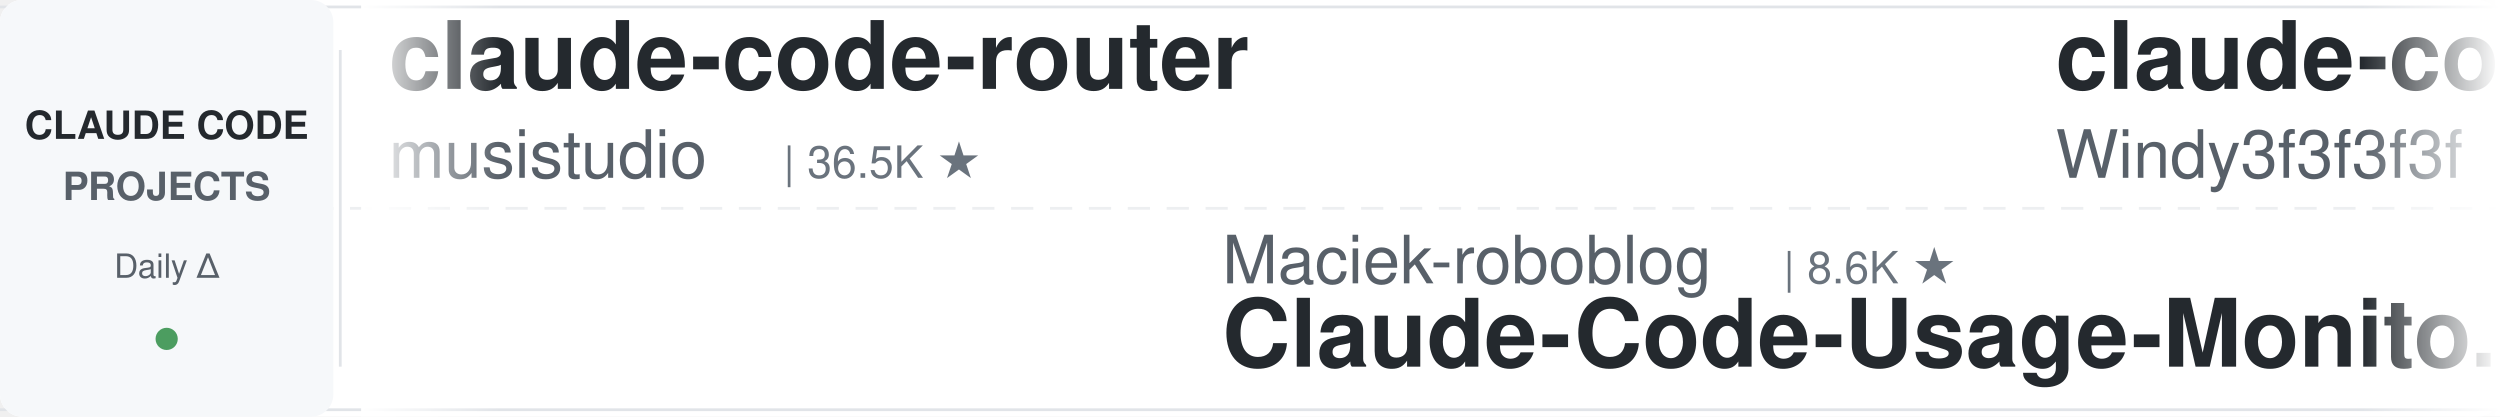
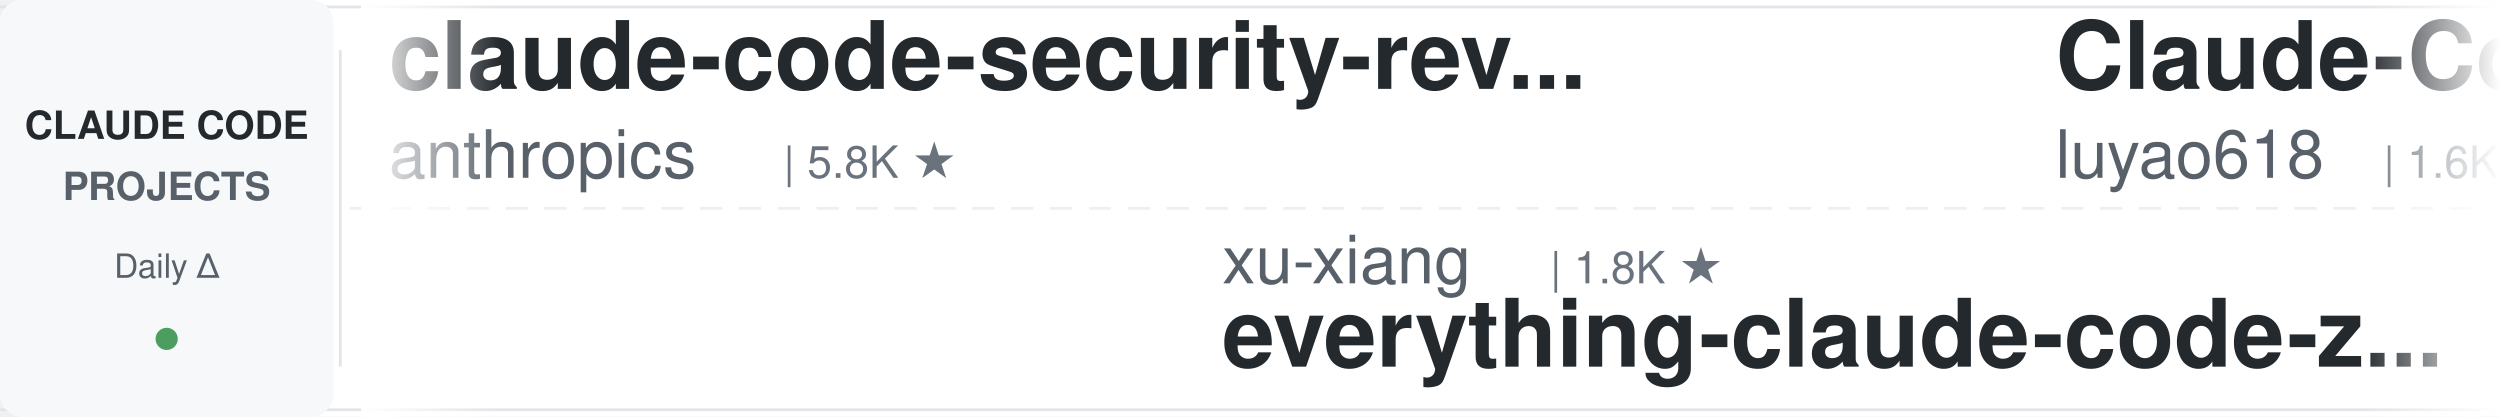
<svg xmlns="http://www.w3.org/2000/svg" width="900" height="150">
  <defs>
    <linearGradient id="leftFade" x1="0%" y1="0%" x2="100%" y2="0%">
      <stop offset="0%" style="stop-color:#ffffff;stop-opacity:1" />
      <stop offset="100%" style="stop-color:#ffffff;stop-opacity:0" />
    </linearGradient>
    <linearGradient id="rightFade" x1="0%" y1="0%" x2="100%" y2="0%">
      <stop offset="0%" style="stop-color:#ffffff;stop-opacity:0" />
      <stop offset="100%" style="stop-color:#ffffff;stop-opacity:1" />
    </linearGradient>
  </defs>
  <rect width="900" height="150" fill="#ffffff" rx="8" />
  <rect x="0" y="2" width="900" height="1" fill="#e1e4e8" />
  <rect x="0" y="147" width="900" height="1" fill="#e1e4e8" />
  <line x1="0" y1="75" x2="900" y2="75" stroke="#e1e4e8" stroke-width="1" stroke-dasharray="8 6" opacity="0.6" />
  <rect x="0" y="0" width="120" height="150" fill="#f6f8fa" rx="8" />
  <text x="60" y="50" font-family="-apple-system, BlinkMacSystemFont, 'Segoe UI', Helvetica, Arial, sans-serif" font-size="14" font-weight="600" fill="#24292e" text-anchor="middle">CLAUDE CODE</text>
  <text x="60" y="72" font-family="-apple-system, BlinkMacSystemFont, 'Segoe UI', Helvetica, Arial, sans-serif" font-size="14" font-weight="600" fill="#586069" text-anchor="middle">PROJECTS</text>
  <text x="60" y="100" font-family="-apple-system, BlinkMacSystemFont, 'Segoe UI', Helvetica, Arial, sans-serif" font-size="12" font-weight="500" fill="#586069" text-anchor="middle">Daily Δ</text>
  <circle cx="60" cy="122" r="4" fill="#22863a" opacity="0.8" />
  <rect x="122" y="18" width="1" height="114" fill="#e1e4e8" />
  <clipPath id="tickerClip">
    <rect x="130" y="0" width="770" height="150" />
  </clipPath>
  <g clip-path="url(#tickerClip)">
    <g id="tickerItems">
      <animateTransform attributeName="transform" attributeType="XML" type="translate" from="0 0" to="-3000 0" dur="54s" repeatCount="indefinite" />
      <g transform="translate(0, 0)">
-         <text x="140" y="32" font-family="-apple-system, BlinkMacSystemFont, 'Segoe UI', Helvetica, Arial, sans-serif" font-size="34" font-weight="600" fill="#24292e">claude-code-router</text>
-         <text x="140" y="64" font-family="-apple-system, BlinkMacSystemFont, 'Segoe UI', Helvetica, Arial, sans-serif" font-size="24" font-weight="400" fill="#586069">musistudio</text>
-         <text x="282" y="64" font-family="-apple-system, BlinkMacSystemFont, 'Segoe UI', Helvetica, Arial, sans-serif" font-size="16" font-weight="500" fill="#6a737d">| 36.5K ★</text>
+         <text x="140" y="32" font-family="-apple-system, BlinkMacSystemFont, 'Segoe UI', Helvetica, Arial, sans-serif" font-size="34" font-weight="600" fill="#24292e">claude-code-security-rev...</text>
+         <text x="140" y="64" font-family="-apple-system, BlinkMacSystemFont, 'Segoe UI', Helvetica, Arial, sans-serif" font-size="24" font-weight="400" fill="#586069">anthropics</text>
+         <text x="282" y="64" font-family="-apple-system, BlinkMacSystemFont, 'Segoe UI', Helvetica, Arial, sans-serif" font-size="16" font-weight="500" fill="#6a737d">| 5.8K ★</text>
      </g>
      <g transform="translate(300, 0)">
-         <text x="140" y="102" font-family="-apple-system, BlinkMacSystemFont, 'Segoe UI', Helvetica, Arial, sans-serif" font-size="24" font-weight="400" fill="#586069">Maciek-roboblog</text>
-         <text x="342" y="102" font-family="-apple-system, BlinkMacSystemFont, 'Segoe UI', Helvetica, Arial, sans-serif" font-size="16" font-weight="500" fill="#6a737d">| 8.6K ★</text>
-         <text x="140" y="132" font-family="-apple-system, BlinkMacSystemFont, 'Segoe UI', Helvetica, Arial, sans-serif" font-size="34" font-weight="600" fill="#24292e">Claude-Code-Usage-Monito...</text>
+         <text x="140" y="102" font-family="-apple-system, BlinkMacSystemFont, 'Segoe UI', Helvetica, Arial, sans-serif" font-size="24" font-weight="400" fill="#586069">xu-xiang</text>
+         <text x="258" y="102" font-family="-apple-system, BlinkMacSystemFont, 'Segoe UI', Helvetica, Arial, sans-serif" font-size="16" font-weight="500" fill="#6a737d">| 1.8K ★</text>
+         <text x="140" y="132" font-family="-apple-system, BlinkMacSystemFont, 'Segoe UI', Helvetica, Arial, sans-serif" font-size="34" font-weight="600" fill="#24292e">everything-claude-code-z...</text>
      </g>
      <g transform="translate(600, 0)">
-         <text x="140" y="32" font-family="-apple-system, BlinkMacSystemFont, 'Segoe UI', Helvetica, Arial, sans-serif" font-size="34" font-weight="600" fill="#24292e">claude-code-from-scratch</text>
-         <text x="140" y="64" font-family="-apple-system, BlinkMacSystemFont, 'Segoe UI', Helvetica, Arial, sans-serif" font-size="24" font-weight="400" fill="#586069">Windy3f3f3f3f</text>
-         <text x="318" y="64" font-family="-apple-system, BlinkMacSystemFont, 'Segoe UI', Helvetica, Arial, sans-serif" font-size="16" font-weight="500" fill="#6a737d">| 2.5K ★</text>
+         <text x="140" y="32" font-family="-apple-system, BlinkMacSystemFont, 'Segoe UI', Helvetica, Arial, sans-serif" font-size="34" font-weight="600" fill="#24292e">Claude-Code-Source-Study</text>
+         <text x="140" y="64" font-family="-apple-system, BlinkMacSystemFont, 'Segoe UI', Helvetica, Arial, sans-serif" font-size="24" font-weight="400" fill="#586069">luyao618</text>
+         <text x="258" y="64" font-family="-apple-system, BlinkMacSystemFont, 'Segoe UI', Helvetica, Arial, sans-serif" font-size="16" font-weight="500" fill="#6a737d">| 1.6K ★</text>
      </g>
      <g transform="translate(900, 0)">
-         <text x="140" y="102" font-family="-apple-system, BlinkMacSystemFont, 'Segoe UI', Helvetica, Arial, sans-serif" font-size="24" font-weight="400" fill="#586069">VoltAgent</text>
-         <text x="270" y="102" font-family="-apple-system, BlinkMacSystemFont, 'Segoe UI', Helvetica, Arial, sans-serif" font-size="16" font-weight="500" fill="#6a737d">| 24.1K ★</text>
-         <text x="140" y="132" font-family="-apple-system, BlinkMacSystemFont, 'Segoe UI', Helvetica, Arial, sans-serif" font-size="34" font-weight="600" fill="#24292e">awesome-claude-code-suba...</text>
-       </g>
-       <g transform="translate(1200, 0)">
-         <text x="140" y="32" font-family="-apple-system, BlinkMacSystemFont, 'Segoe UI', Helvetica, Arial, sans-serif" font-size="34" font-weight="600" fill="#24292e">claude-code-proxy</text>
-         <text x="140" y="64" font-family="-apple-system, BlinkMacSystemFont, 'Segoe UI', Helvetica, Arial, sans-serif" font-size="24" font-weight="400" fill="#586069">fuergaosi233</text>
-         <text x="306" y="64" font-family="-apple-system, BlinkMacSystemFont, 'Segoe UI', Helvetica, Arial, sans-serif" font-size="16" font-weight="500" fill="#6a737d">| 2.8K ★</text>
-       </g>
-       <g transform="translate(1500, 0)">
        <text x="140" y="102" font-family="-apple-system, BlinkMacSystemFont, 'Segoe UI', Helvetica, Arial, sans-serif" font-size="24" font-weight="400" fill="#586069">ding113</text>
        <text x="246" y="102" font-family="-apple-system, BlinkMacSystemFont, 'Segoe UI', Helvetica, Arial, sans-serif" font-size="16" font-weight="500" fill="#6a737d">| 3.3K ★</text>
        <text x="140" y="132" font-family="-apple-system, BlinkMacSystemFont, 'Segoe UI', Helvetica, Arial, sans-serif" font-size="34" font-weight="600" fill="#24292e">claude-code-hub</text>
      </g>
+       <g transform="translate(1200, 0)">
+         <text x="140" y="32" font-family="-apple-system, BlinkMacSystemFont, 'Segoe UI', Helvetica, Arial, sans-serif" font-size="34" font-weight="600" fill="#24292e">claude-code-reverse</text>
+         <text x="140" y="64" font-family="-apple-system, BlinkMacSystemFont, 'Segoe UI', Helvetica, Arial, sans-serif" font-size="24" font-weight="400" fill="#586069">Yuyz0112</text>
+         <text x="258" y="64" font-family="-apple-system, BlinkMacSystemFont, 'Segoe UI', Helvetica, Arial, sans-serif" font-size="16" font-weight="500" fill="#6a737d">| 2.4K ★</text>
+       </g>
+       <g transform="translate(1500, 0)">
+         <text x="140" y="102" font-family="-apple-system, BlinkMacSystemFont, 'Segoe UI', Helvetica, Arial, sans-serif" font-size="24" font-weight="400" fill="#586069">darcyegb</text>
+         <text x="258" y="102" font-family="-apple-system, BlinkMacSystemFont, 'Segoe UI', Helvetica, Arial, sans-serif" font-size="16" font-weight="500" fill="#6a737d">| 757 ★</text>
+         <text x="140" y="132" font-family="-apple-system, BlinkMacSystemFont, 'Segoe UI', Helvetica, Arial, sans-serif" font-size="34" font-weight="600" fill="#24292e">ClaudeCodeAgents</text>
+       </g>
      <g transform="translate(1800, 0)">
-         <text x="140" y="32" font-family="-apple-system, BlinkMacSystemFont, 'Segoe UI', Helvetica, Arial, sans-serif" font-size="34" font-weight="600" fill="#24292e">claude-code-hooks-master...</text>
-         <text x="140" y="64" font-family="-apple-system, BlinkMacSystemFont, 'Segoe UI', Helvetica, Arial, sans-serif" font-size="24" font-weight="400" fill="#586069">disler</text>
-         <text x="234" y="64" font-family="-apple-system, BlinkMacSystemFont, 'Segoe UI', Helvetica, Arial, sans-serif" font-size="16" font-weight="500" fill="#6a737d">| 3.9K ★</text>
+         <text x="140" y="32" font-family="-apple-system, BlinkMacSystemFont, 'Segoe UI', Helvetica, Arial, sans-serif" font-size="34" font-weight="600" fill="#24292e">skills</text>
+         <text x="140" y="64" font-family="-apple-system, BlinkMacSystemFont, 'Segoe UI', Helvetica, Arial, sans-serif" font-size="24" font-weight="400" fill="#586069">anthropics</text>
+         <text x="282" y="64" font-family="-apple-system, BlinkMacSystemFont, 'Segoe UI', Helvetica, Arial, sans-serif" font-size="16" font-weight="500" fill="#6a737d">| 167.1K ★</text>
      </g>
      <g transform="translate(2100, 0)">
        <text x="140" y="102" font-family="-apple-system, BlinkMacSystemFont, 'Segoe UI', Helvetica, Arial, sans-serif" font-size="24" font-weight="400" fill="#586069">hangsman</text>
-         <text x="258" y="102" font-family="-apple-system, BlinkMacSystemFont, 'Segoe UI', Helvetica, Arial, sans-serif" font-size="16" font-weight="500" fill="#6a737d">| 790 ★</text>
+         <text x="258" y="102" font-family="-apple-system, BlinkMacSystemFont, 'Segoe UI', Helvetica, Arial, sans-serif" font-size="16" font-weight="500" fill="#6a737d">| 791 ★</text>
        <text x="140" y="132" font-family="-apple-system, BlinkMacSystemFont, 'Segoe UI', Helvetica, Arial, sans-serif" font-size="34" font-weight="600" fill="#24292e">claude-code-source</text>
      </g>
      <g transform="translate(2400, 0)">
-         <text x="140" y="32" font-family="-apple-system, BlinkMacSystemFont, 'Segoe UI', Helvetica, Arial, sans-serif" font-size="34" font-weight="600" fill="#24292e">claude-coder</text>
-         <text x="140" y="64" font-family="-apple-system, BlinkMacSystemFont, 'Segoe UI', Helvetica, Arial, sans-serif" font-size="24" font-weight="400" fill="#586069">kodu-ai</text>
-         <text x="246" y="64" font-family="-apple-system, BlinkMacSystemFont, 'Segoe UI', Helvetica, Arial, sans-serif" font-size="16" font-weight="500" fill="#6a737d">| 5.2K ★</text>
+         <text x="140" y="32" font-family="-apple-system, BlinkMacSystemFont, 'Segoe UI', Helvetica, Arial, sans-serif" font-size="34" font-weight="600" fill="#24292e">awesome-claude-code</text>
+         <text x="140" y="64" font-family="-apple-system, BlinkMacSystemFont, 'Segoe UI', Helvetica, Arial, sans-serif" font-size="24" font-weight="400" fill="#586069">jqueryscript</text>
+         <text x="306" y="64" font-family="-apple-system, BlinkMacSystemFont, 'Segoe UI', Helvetica, Arial, sans-serif" font-size="16" font-weight="500" fill="#6a737d">| 492 ★</text>
      </g>
      <g transform="translate(2700, 0)">
-         <text x="140" y="102" font-family="-apple-system, BlinkMacSystemFont, 'Segoe UI', Helvetica, Arial, sans-serif" font-size="24" font-weight="400" fill="#586069">diet103</text>
-         <text x="246" y="102" font-family="-apple-system, BlinkMacSystemFont, 'Segoe UI', Helvetica, Arial, sans-serif" font-size="16" font-weight="500" fill="#6a737d">| 10.0K ★</text>
-         <text x="140" y="132" font-family="-apple-system, BlinkMacSystemFont, 'Segoe UI', Helvetica, Arial, sans-serif" font-size="34" font-weight="600" fill="#24292e">claude-code-infrastructu...</text>
+         <text x="140" y="102" font-family="-apple-system, BlinkMacSystemFont, 'Segoe UI', Helvetica, Arial, sans-serif" font-size="24" font-weight="400" fill="#586069">affaan-m</text>
+         <text x="258" y="102" font-family="-apple-system, BlinkMacSystemFont, 'Segoe UI', Helvetica, Arial, sans-serif" font-size="16" font-weight="500" fill="#6a737d">| 238.9K ★</text>
+         <text x="140" y="132" font-family="-apple-system, BlinkMacSystemFont, 'Segoe UI', Helvetica, Arial, sans-serif" font-size="34" font-weight="600" fill="#24292e">ECC</text>
      </g>
      <g transform="translate(3000, 0)">
-         <text x="140" y="32" font-family="-apple-system, BlinkMacSystemFont, 'Segoe UI', Helvetica, Arial, sans-serif" font-size="34" font-weight="600" fill="#24292e">claude-code-router</text>
-         <text x="140" y="64" font-family="-apple-system, BlinkMacSystemFont, 'Segoe UI', Helvetica, Arial, sans-serif" font-size="24" font-weight="400" fill="#586069">musistudio</text>
-         <text x="282" y="64" font-family="-apple-system, BlinkMacSystemFont, 'Segoe UI', Helvetica, Arial, sans-serif" font-size="16" font-weight="500" fill="#6a737d">| 36.5K ★</text>
+         <text x="140" y="32" font-family="-apple-system, BlinkMacSystemFont, 'Segoe UI', Helvetica, Arial, sans-serif" font-size="34" font-weight="600" fill="#24292e">claude-code-security-rev...</text>
+         <text x="140" y="64" font-family="-apple-system, BlinkMacSystemFont, 'Segoe UI', Helvetica, Arial, sans-serif" font-size="24" font-weight="400" fill="#586069">anthropics</text>
+         <text x="282" y="64" font-family="-apple-system, BlinkMacSystemFont, 'Segoe UI', Helvetica, Arial, sans-serif" font-size="16" font-weight="500" fill="#6a737d">| 5.8K ★</text>
      </g>
      <g transform="translate(3300, 0)">
-         <text x="140" y="102" font-family="-apple-system, BlinkMacSystemFont, 'Segoe UI', Helvetica, Arial, sans-serif" font-size="24" font-weight="400" fill="#586069">Maciek-roboblog</text>
-         <text x="342" y="102" font-family="-apple-system, BlinkMacSystemFont, 'Segoe UI', Helvetica, Arial, sans-serif" font-size="16" font-weight="500" fill="#6a737d">| 8.6K ★</text>
-         <text x="140" y="132" font-family="-apple-system, BlinkMacSystemFont, 'Segoe UI', Helvetica, Arial, sans-serif" font-size="34" font-weight="600" fill="#24292e">Claude-Code-Usage-Monito...</text>
+         <text x="140" y="102" font-family="-apple-system, BlinkMacSystemFont, 'Segoe UI', Helvetica, Arial, sans-serif" font-size="24" font-weight="400" fill="#586069">xu-xiang</text>
+         <text x="258" y="102" font-family="-apple-system, BlinkMacSystemFont, 'Segoe UI', Helvetica, Arial, sans-serif" font-size="16" font-weight="500" fill="#6a737d">| 1.8K ★</text>
+         <text x="140" y="132" font-family="-apple-system, BlinkMacSystemFont, 'Segoe UI', Helvetica, Arial, sans-serif" font-size="34" font-weight="600" fill="#24292e">everything-claude-code-z...</text>
      </g>
      <g transform="translate(3600, 0)">
-         <text x="140" y="32" font-family="-apple-system, BlinkMacSystemFont, 'Segoe UI', Helvetica, Arial, sans-serif" font-size="34" font-weight="600" fill="#24292e">claude-code-from-scratch</text>
-         <text x="140" y="64" font-family="-apple-system, BlinkMacSystemFont, 'Segoe UI', Helvetica, Arial, sans-serif" font-size="24" font-weight="400" fill="#586069">Windy3f3f3f3f</text>
-         <text x="318" y="64" font-family="-apple-system, BlinkMacSystemFont, 'Segoe UI', Helvetica, Arial, sans-serif" font-size="16" font-weight="500" fill="#6a737d">| 2.5K ★</text>
+         <text x="140" y="32" font-family="-apple-system, BlinkMacSystemFont, 'Segoe UI', Helvetica, Arial, sans-serif" font-size="34" font-weight="600" fill="#24292e">Claude-Code-Source-Study</text>
+         <text x="140" y="64" font-family="-apple-system, BlinkMacSystemFont, 'Segoe UI', Helvetica, Arial, sans-serif" font-size="24" font-weight="400" fill="#586069">luyao618</text>
+         <text x="258" y="64" font-family="-apple-system, BlinkMacSystemFont, 'Segoe UI', Helvetica, Arial, sans-serif" font-size="16" font-weight="500" fill="#6a737d">| 1.6K ★</text>
      </g>
      <g transform="translate(3900, 0)">
-         <text x="140" y="102" font-family="-apple-system, BlinkMacSystemFont, 'Segoe UI', Helvetica, Arial, sans-serif" font-size="24" font-weight="400" fill="#586069">VoltAgent</text>
-         <text x="270" y="102" font-family="-apple-system, BlinkMacSystemFont, 'Segoe UI', Helvetica, Arial, sans-serif" font-size="16" font-weight="500" fill="#6a737d">| 24.1K ★</text>
-         <text x="140" y="132" font-family="-apple-system, BlinkMacSystemFont, 'Segoe UI', Helvetica, Arial, sans-serif" font-size="34" font-weight="600" fill="#24292e">awesome-claude-code-suba...</text>
+         <text x="140" y="102" font-family="-apple-system, BlinkMacSystemFont, 'Segoe UI', Helvetica, Arial, sans-serif" font-size="24" font-weight="400" fill="#586069">ding113</text>
+         <text x="246" y="102" font-family="-apple-system, BlinkMacSystemFont, 'Segoe UI', Helvetica, Arial, sans-serif" font-size="16" font-weight="500" fill="#6a737d">| 3.3K ★</text>
+         <text x="140" y="132" font-family="-apple-system, BlinkMacSystemFont, 'Segoe UI', Helvetica, Arial, sans-serif" font-size="34" font-weight="600" fill="#24292e">claude-code-hub</text>
      </g>
    </g>
  </g>
  <rect x="130" y="0" width="50" height="150" fill="url(#leftFade)" />
  <rect x="850" y="0" width="50" height="150" fill="url(#rightFade)" />
</svg>
